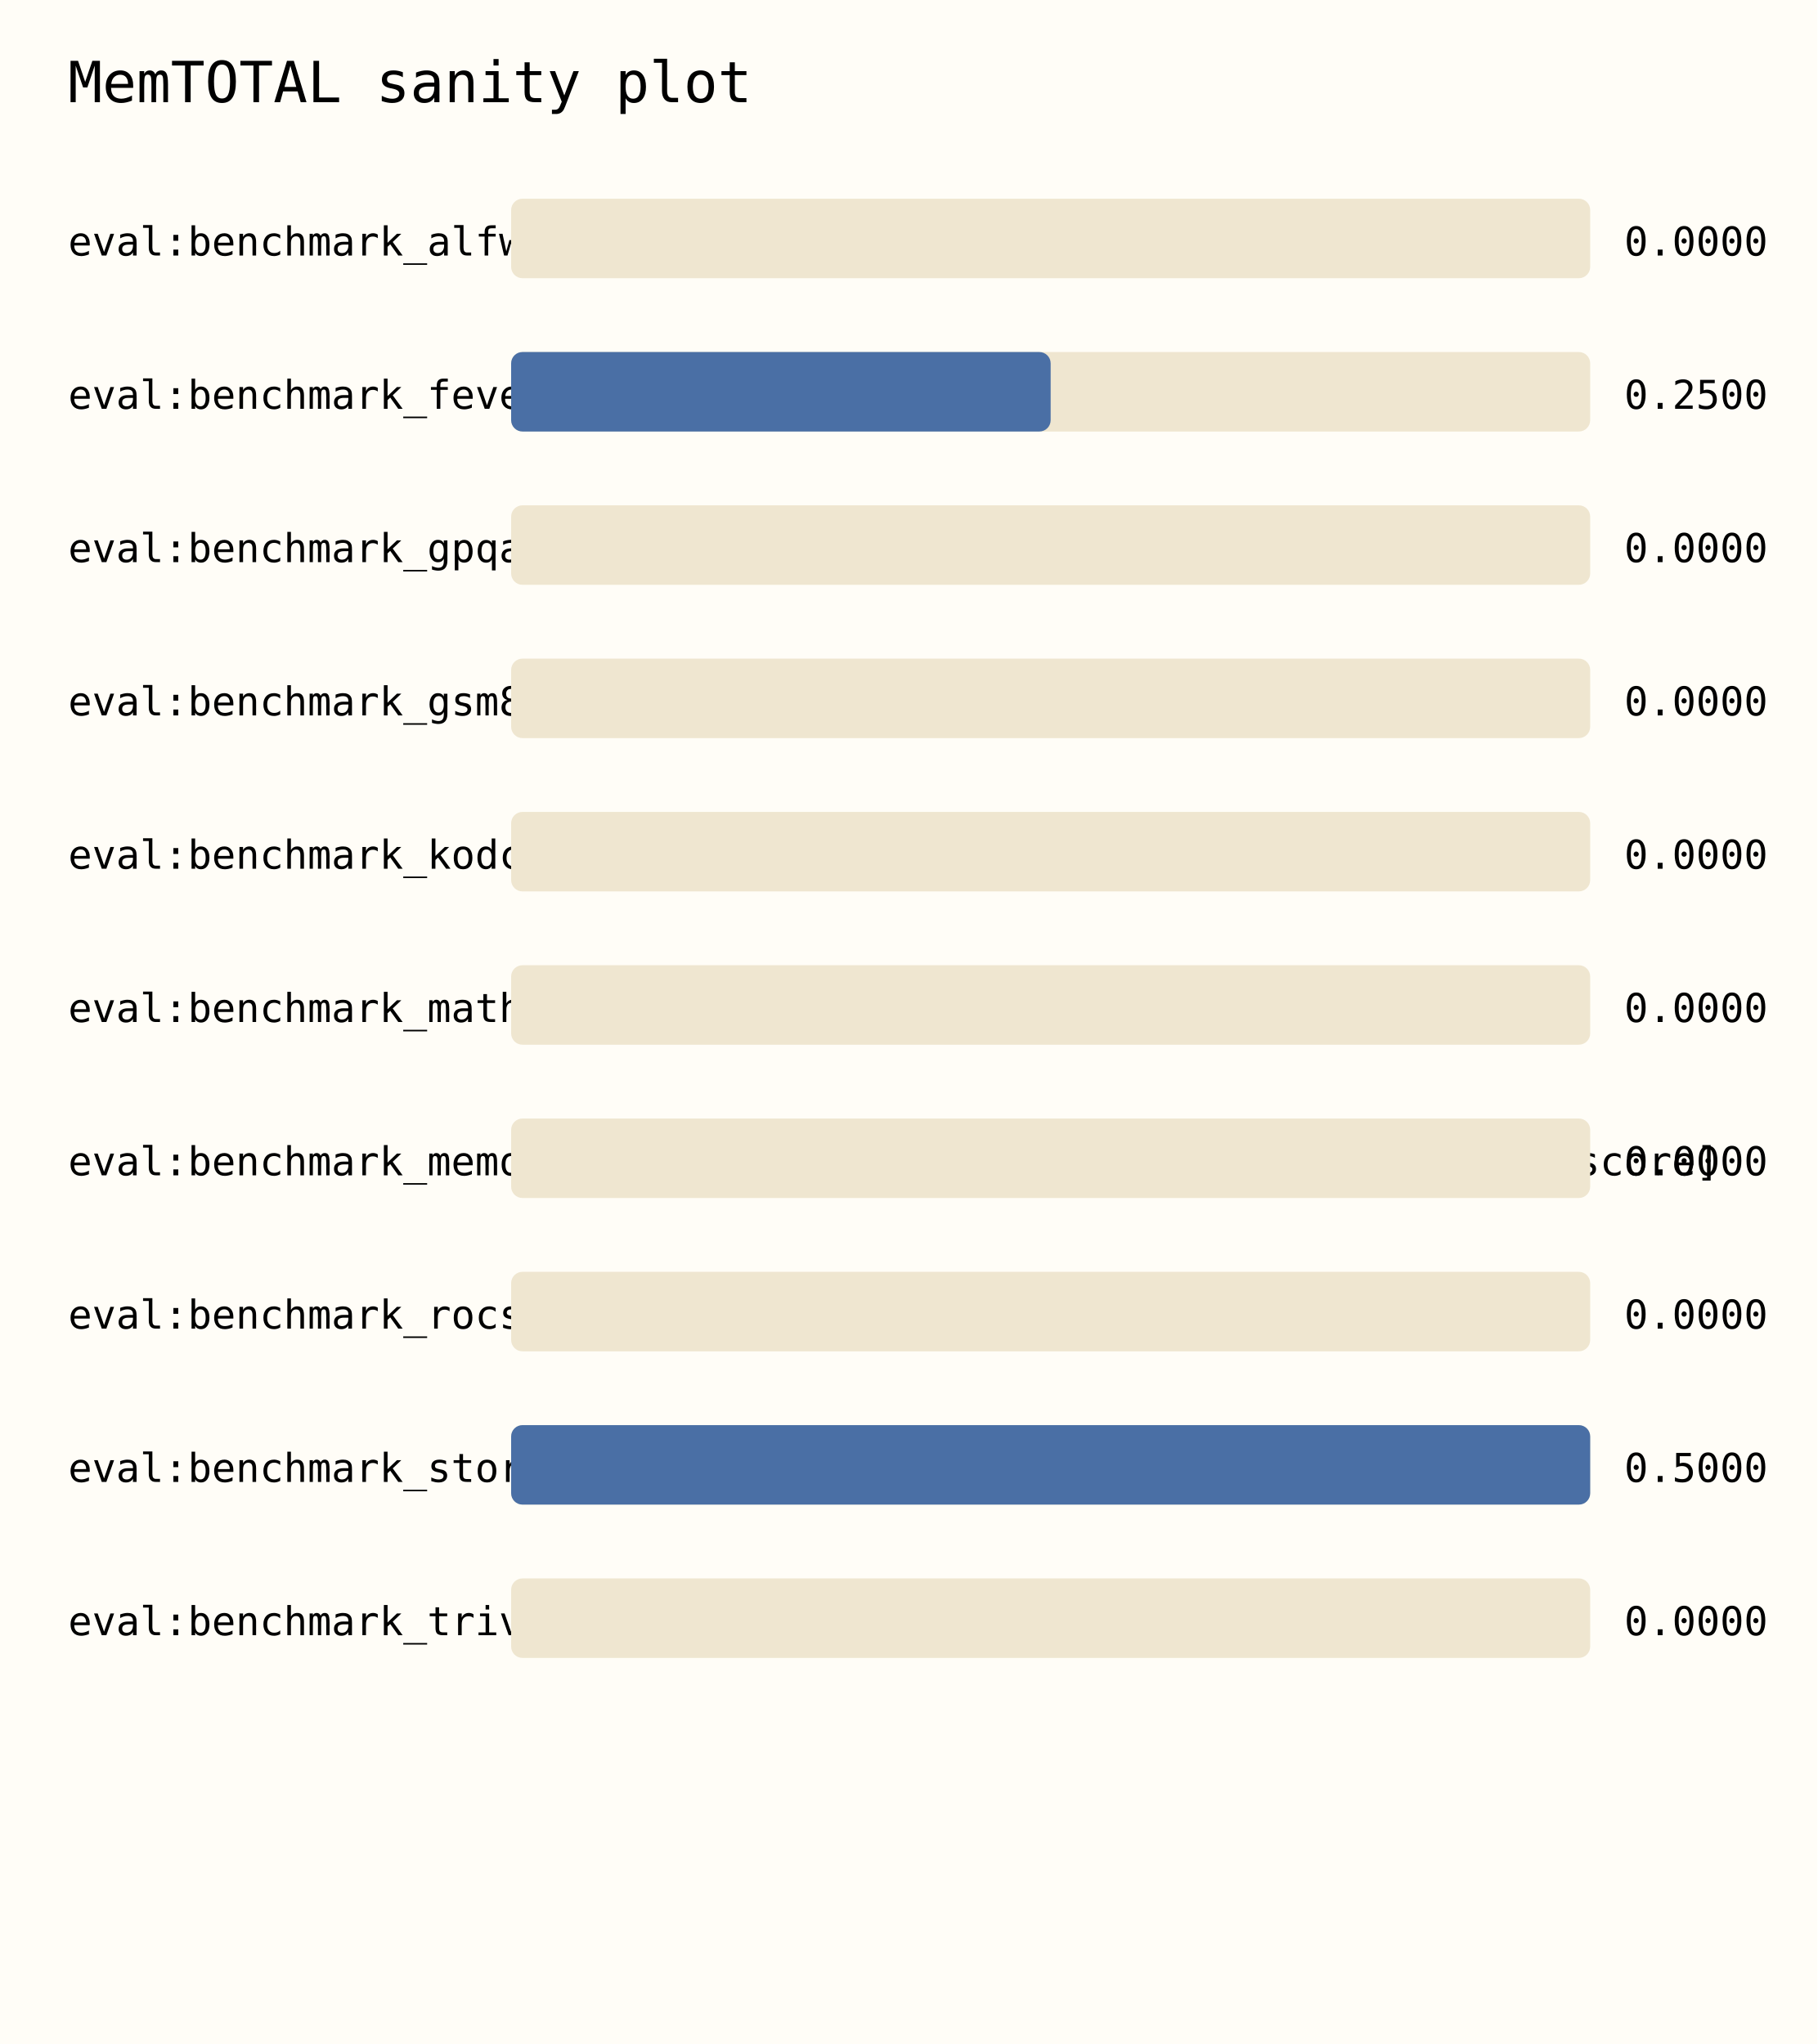
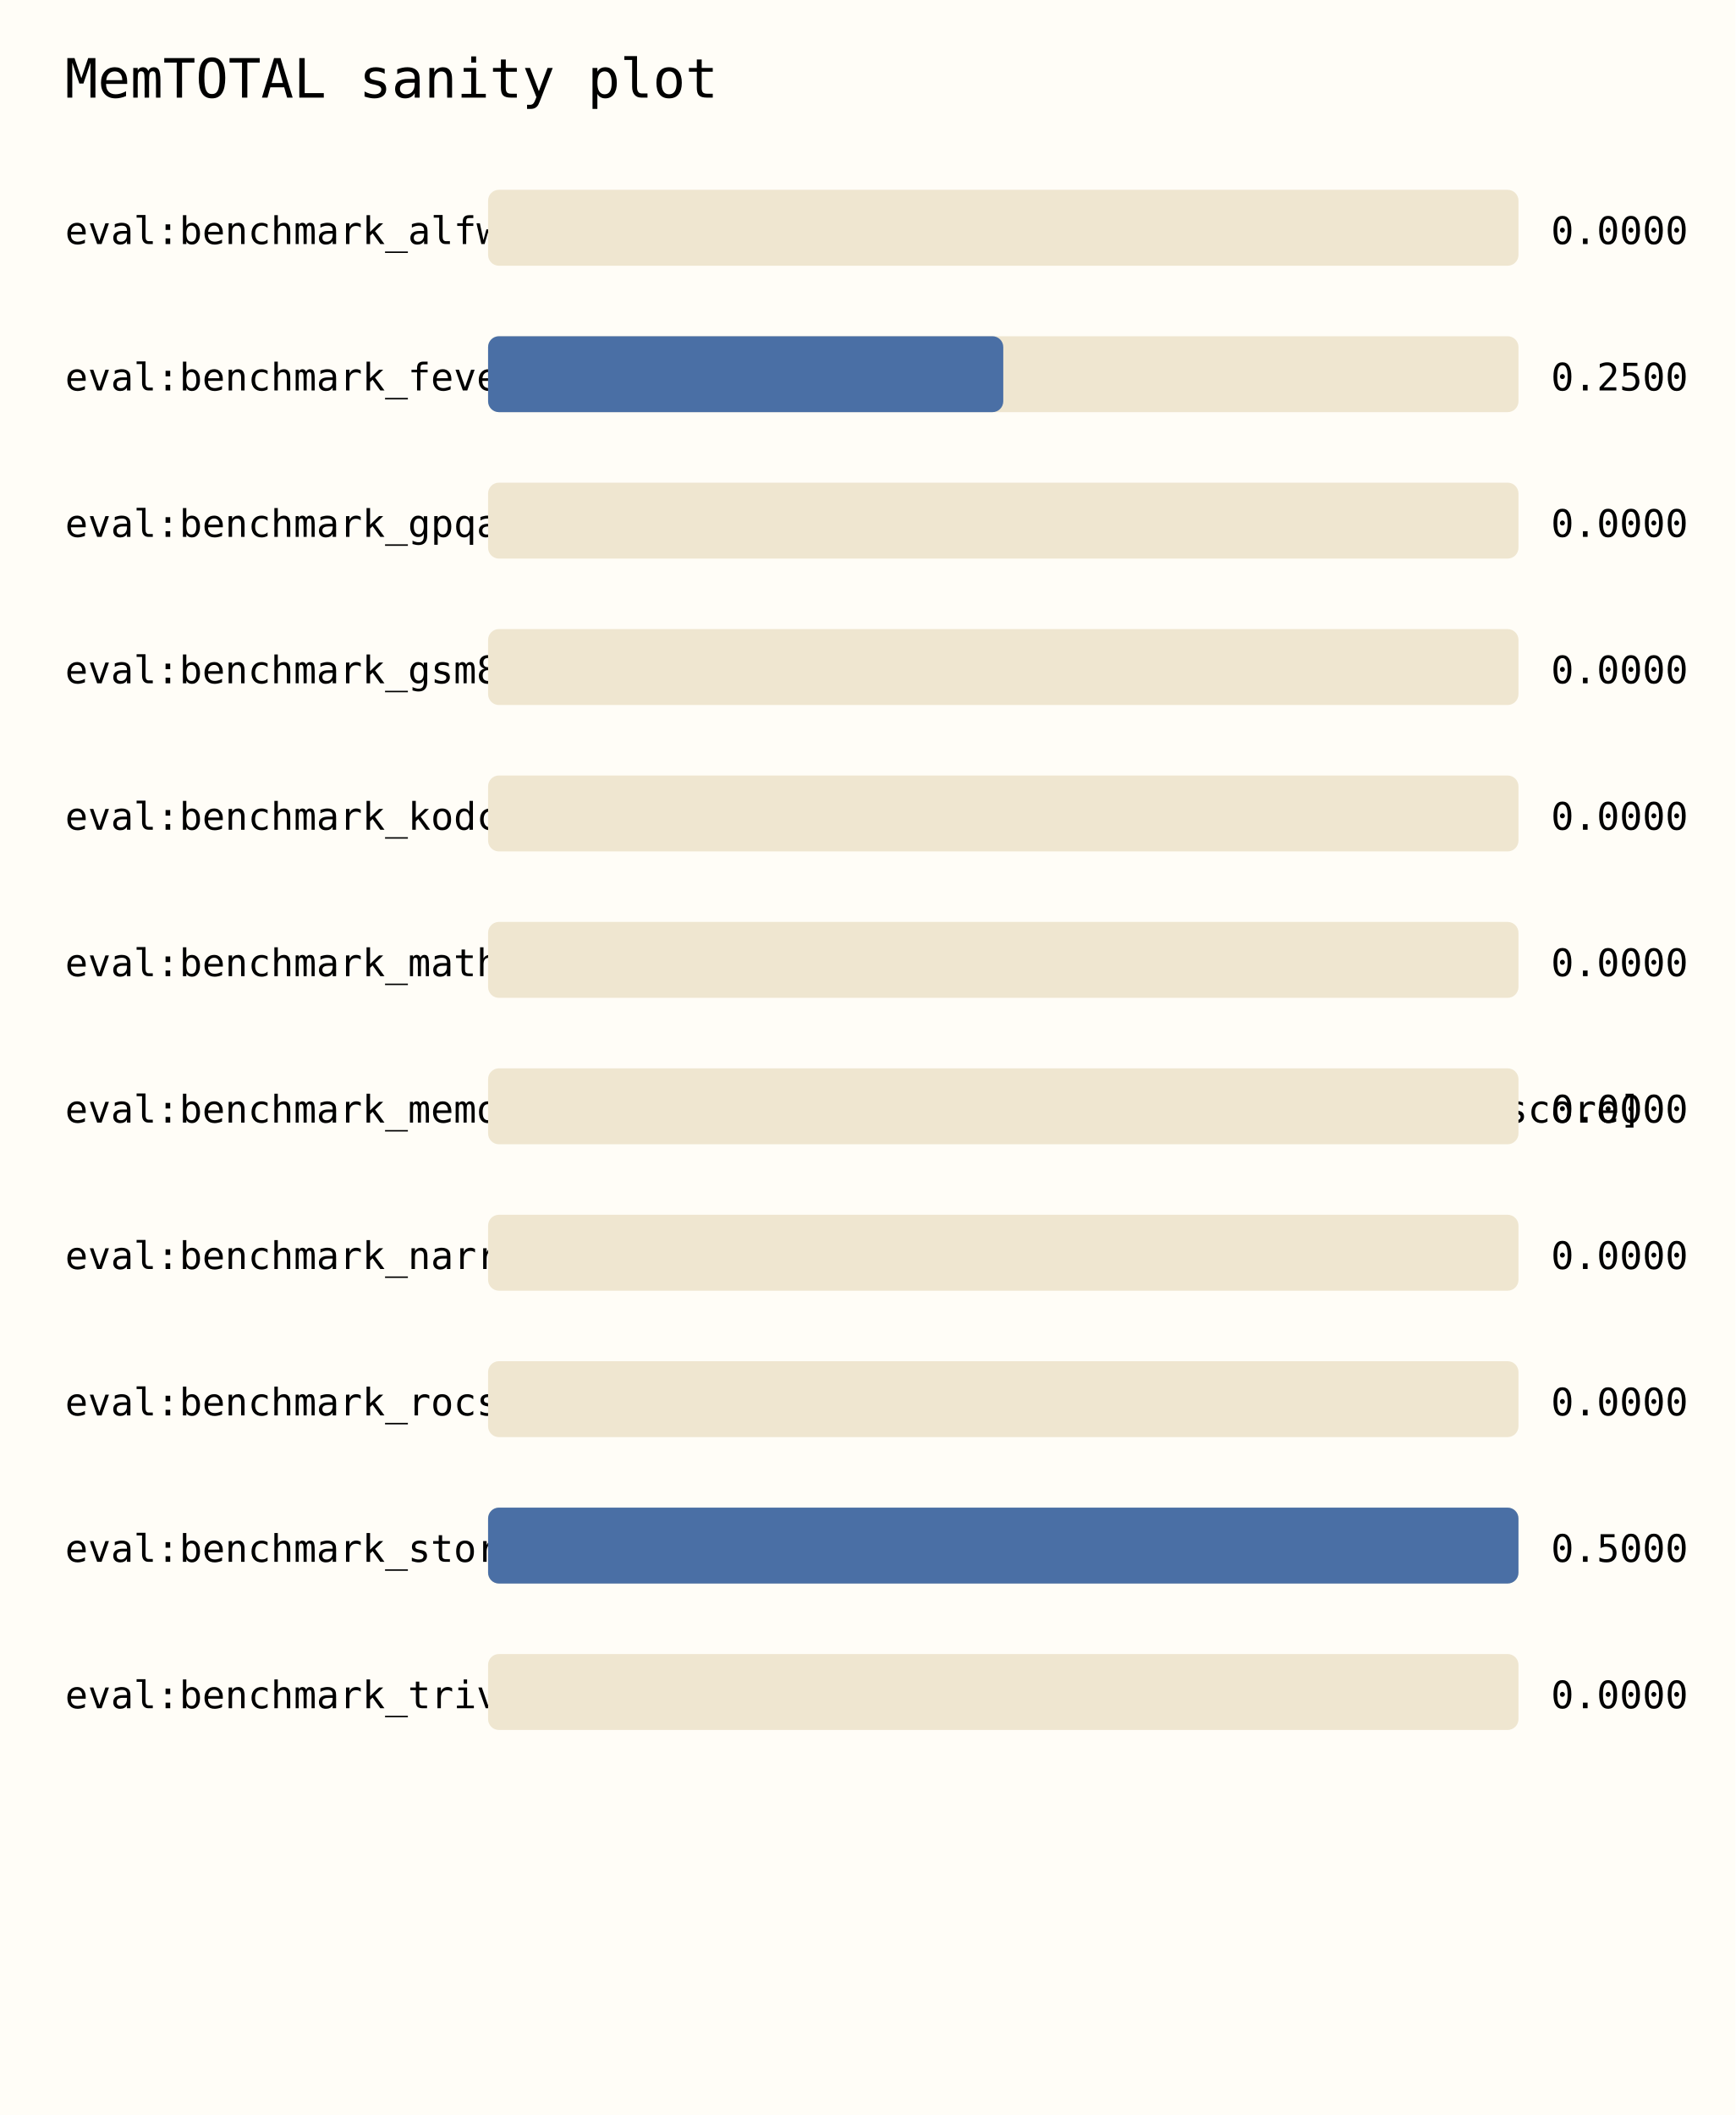
- <svg xmlns="http://www.w3.org/2000/svg" width="640" height="720">
+ <svg xmlns="http://www.w3.org/2000/svg" width="640" height="780">
  <rect width="100%" height="100%" fill="#fffdf7" />
  <text x="24" y="36" font-size="20" font-family="monospace">MemTOTAL sanity plot</text>
  <text x="24" y="90" font-size="14" font-family="monospace">eval:benchmark_alfworld_qwen25_real_smoke [mean_score]</text>
  <rect x="180" y="70" width="380" height="28" fill="#efe6d0" rx="4" />
  <rect x="180" y="70" width="0" height="28" fill="#4a6fa5" rx="4" />
  <text x="572" y="90" font-size="14" font-family="monospace">0.0000</text>
  <text x="24" y="144" font-size="14" font-family="monospace">eval:benchmark_fever_qwen25_real_smoke [mean_score]</text>
  <rect x="180" y="124" width="380" height="28" fill="#efe6d0" rx="4" />
  <rect x="180" y="124" width="190" height="28" fill="#4a6fa5" rx="4" />
  <text x="572" y="144" font-size="14" font-family="monospace">0.2500</text>
  <text x="24" y="198" font-size="14" font-family="monospace">eval:benchmark_gpqa_qwen25_real_smoke [mean_score]</text>
  <rect x="180" y="178" width="380" height="28" fill="#efe6d0" rx="4" />
  <rect x="180" y="178" width="0" height="28" fill="#4a6fa5" rx="4" />
  <text x="572" y="198" font-size="14" font-family="monospace">0.0000</text>
  <text x="24" y="252" font-size="14" font-family="monospace">eval:benchmark_gsm8k_qwen25_real_smoke [mean_score]</text>
  <rect x="180" y="232" width="380" height="28" fill="#efe6d0" rx="4" />
  <rect x="180" y="232" width="0" height="28" fill="#4a6fa5" rx="4" />
  <text x="572" y="252" font-size="14" font-family="monospace">0.0000</text>
  <text x="24" y="306" font-size="14" font-family="monospace">eval:benchmark_kodcode_qwen25_real_smoke [mean_score]</text>
  <rect x="180" y="286" width="380" height="28" fill="#efe6d0" rx="4" />
  <rect x="180" y="286" width="0" height="28" fill="#4a6fa5" rx="4" />
  <text x="572" y="306" font-size="14" font-family="monospace">0.0000</text>
  <text x="24" y="360" font-size="14" font-family="monospace">eval:benchmark_math_qwen25_real_smoke [mean_score]</text>
  <rect x="180" y="340" width="380" height="28" fill="#efe6d0" rx="4" />
  <rect x="180" y="340" width="0" height="28" fill="#4a6fa5" rx="4" />
  <text x="572" y="360" font-size="14" font-family="monospace">0.0000</text>
  <text x="24" y="414" font-size="14" font-family="monospace">eval:benchmark_memoryagentbench_qwen25_real_smoke [memoryagent_score]</text>
  <rect x="180" y="394" width="380" height="28" fill="#efe6d0" rx="4" />
  <rect x="180" y="394" width="0" height="28" fill="#4a6fa5" rx="4" />
  <text x="572" y="414" font-size="14" font-family="monospace">0.0000</text>
-   <text x="24" y="468" font-size="14" font-family="monospace">eval:benchmark_rocstories_qwen25_real_smoke [mean_score]</text>
+   <text x="24" y="468" font-size="14" font-family="monospace">eval:benchmark_narrativeqa_qwen25_real_smoke [mean_score]</text>
  <rect x="180" y="448" width="380" height="28" fill="#efe6d0" rx="4" />
  <rect x="180" y="448" width="0" height="28" fill="#4a6fa5" rx="4" />
  <text x="572" y="468" font-size="14" font-family="monospace">0.0000</text>
-   <text x="24" y="522" font-size="14" font-family="monospace">eval:benchmark_story_cloze_qwen25_real_smoke [mean_score]</text>
+   <text x="24" y="522" font-size="14" font-family="monospace">eval:benchmark_rocstories_qwen25_real_smoke [mean_score]</text>
  <rect x="180" y="502" width="380" height="28" fill="#efe6d0" rx="4" />
-   <rect x="180" y="502" width="380" height="28" fill="#4a6fa5" rx="4" />
-   <text x="572" y="522" font-size="14" font-family="monospace">0.5000</text>
-   <text x="24" y="576" font-size="14" font-family="monospace">eval:benchmark_triviaqa_qwen25_real_smoke [mean_score]</text>
+   <rect x="180" y="502" width="0" height="28" fill="#4a6fa5" rx="4" />
+   <text x="572" y="522" font-size="14" font-family="monospace">0.0000</text>
+   <text x="24" y="576" font-size="14" font-family="monospace">eval:benchmark_story_cloze_qwen25_real_smoke [mean_score]</text>
  <rect x="180" y="556" width="380" height="28" fill="#efe6d0" rx="4" />
-   <rect x="180" y="556" width="0" height="28" fill="#4a6fa5" rx="4" />
-   <text x="572" y="576" font-size="14" font-family="monospace">0.0000</text>
+   <rect x="180" y="556" width="380" height="28" fill="#4a6fa5" rx="4" />
+   <text x="572" y="576" font-size="14" font-family="monospace">0.5000</text>
+   <text x="24" y="630" font-size="14" font-family="monospace">eval:benchmark_triviaqa_qwen25_real_smoke [mean_score]</text>
+   <rect x="180" y="610" width="380" height="28" fill="#efe6d0" rx="4" />
+   <rect x="180" y="610" width="0" height="28" fill="#4a6fa5" rx="4" />
+   <text x="572" y="630" font-size="14" font-family="monospace">0.0000</text>
</svg>
